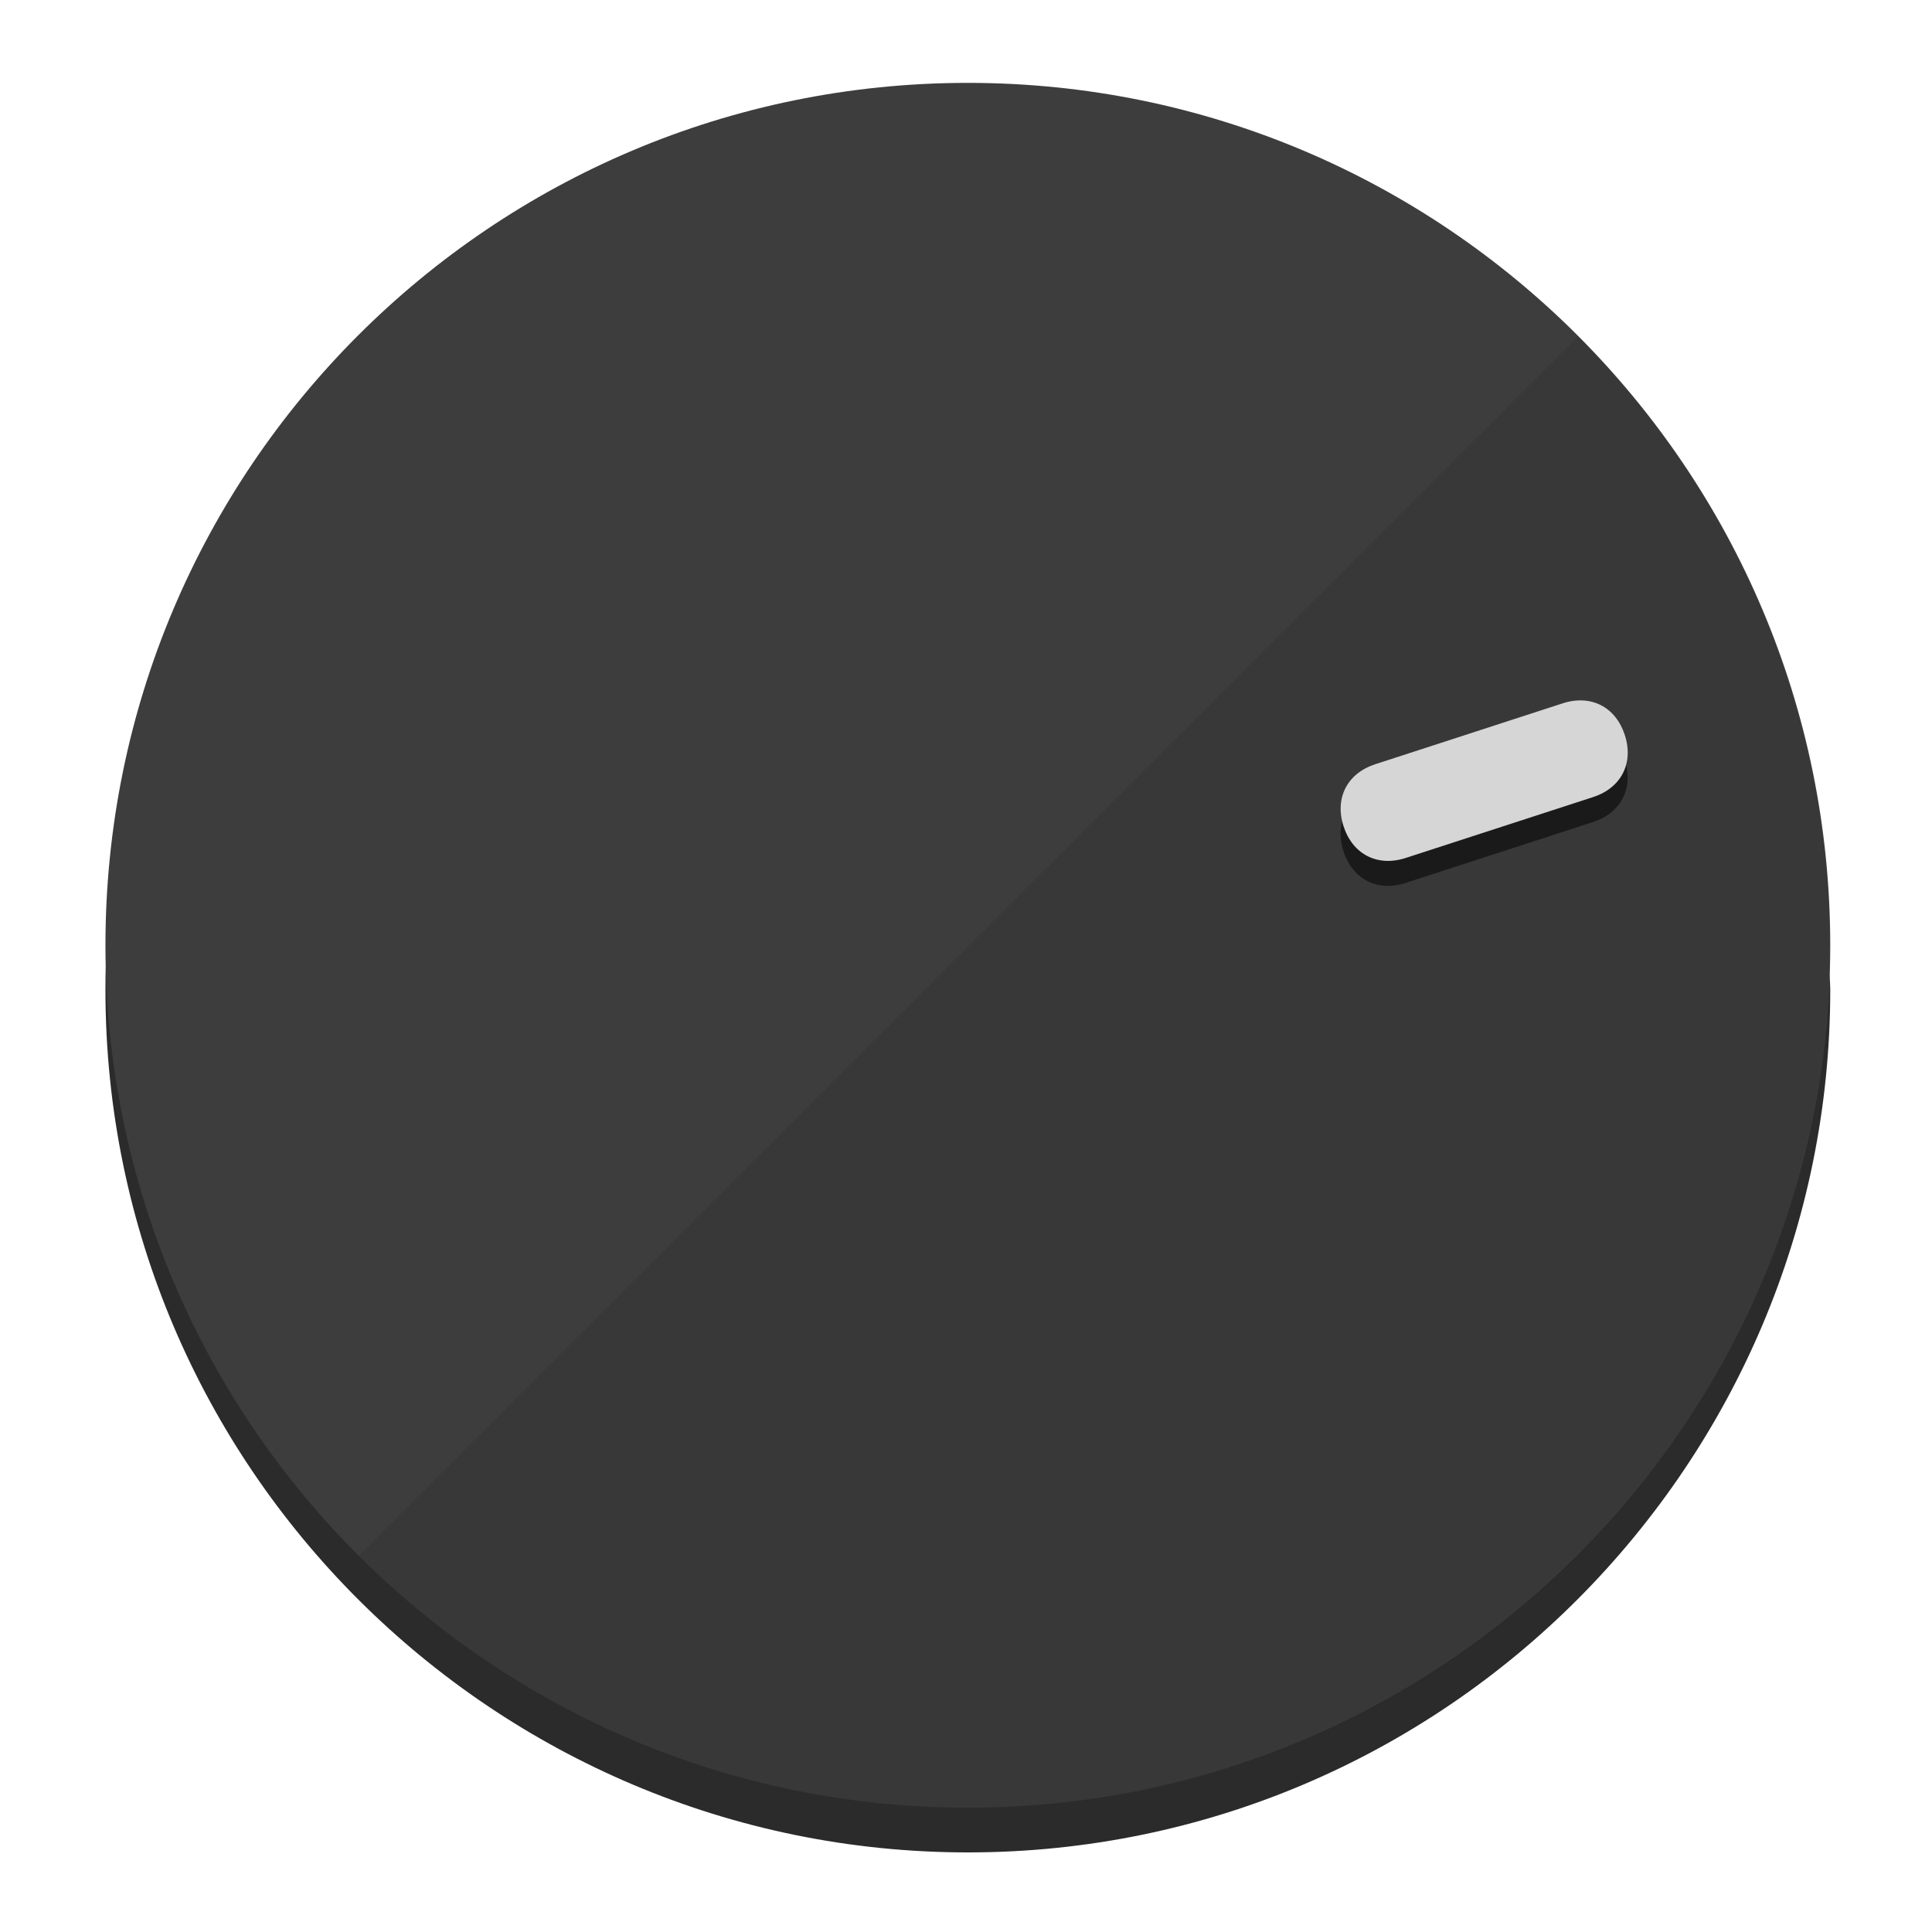
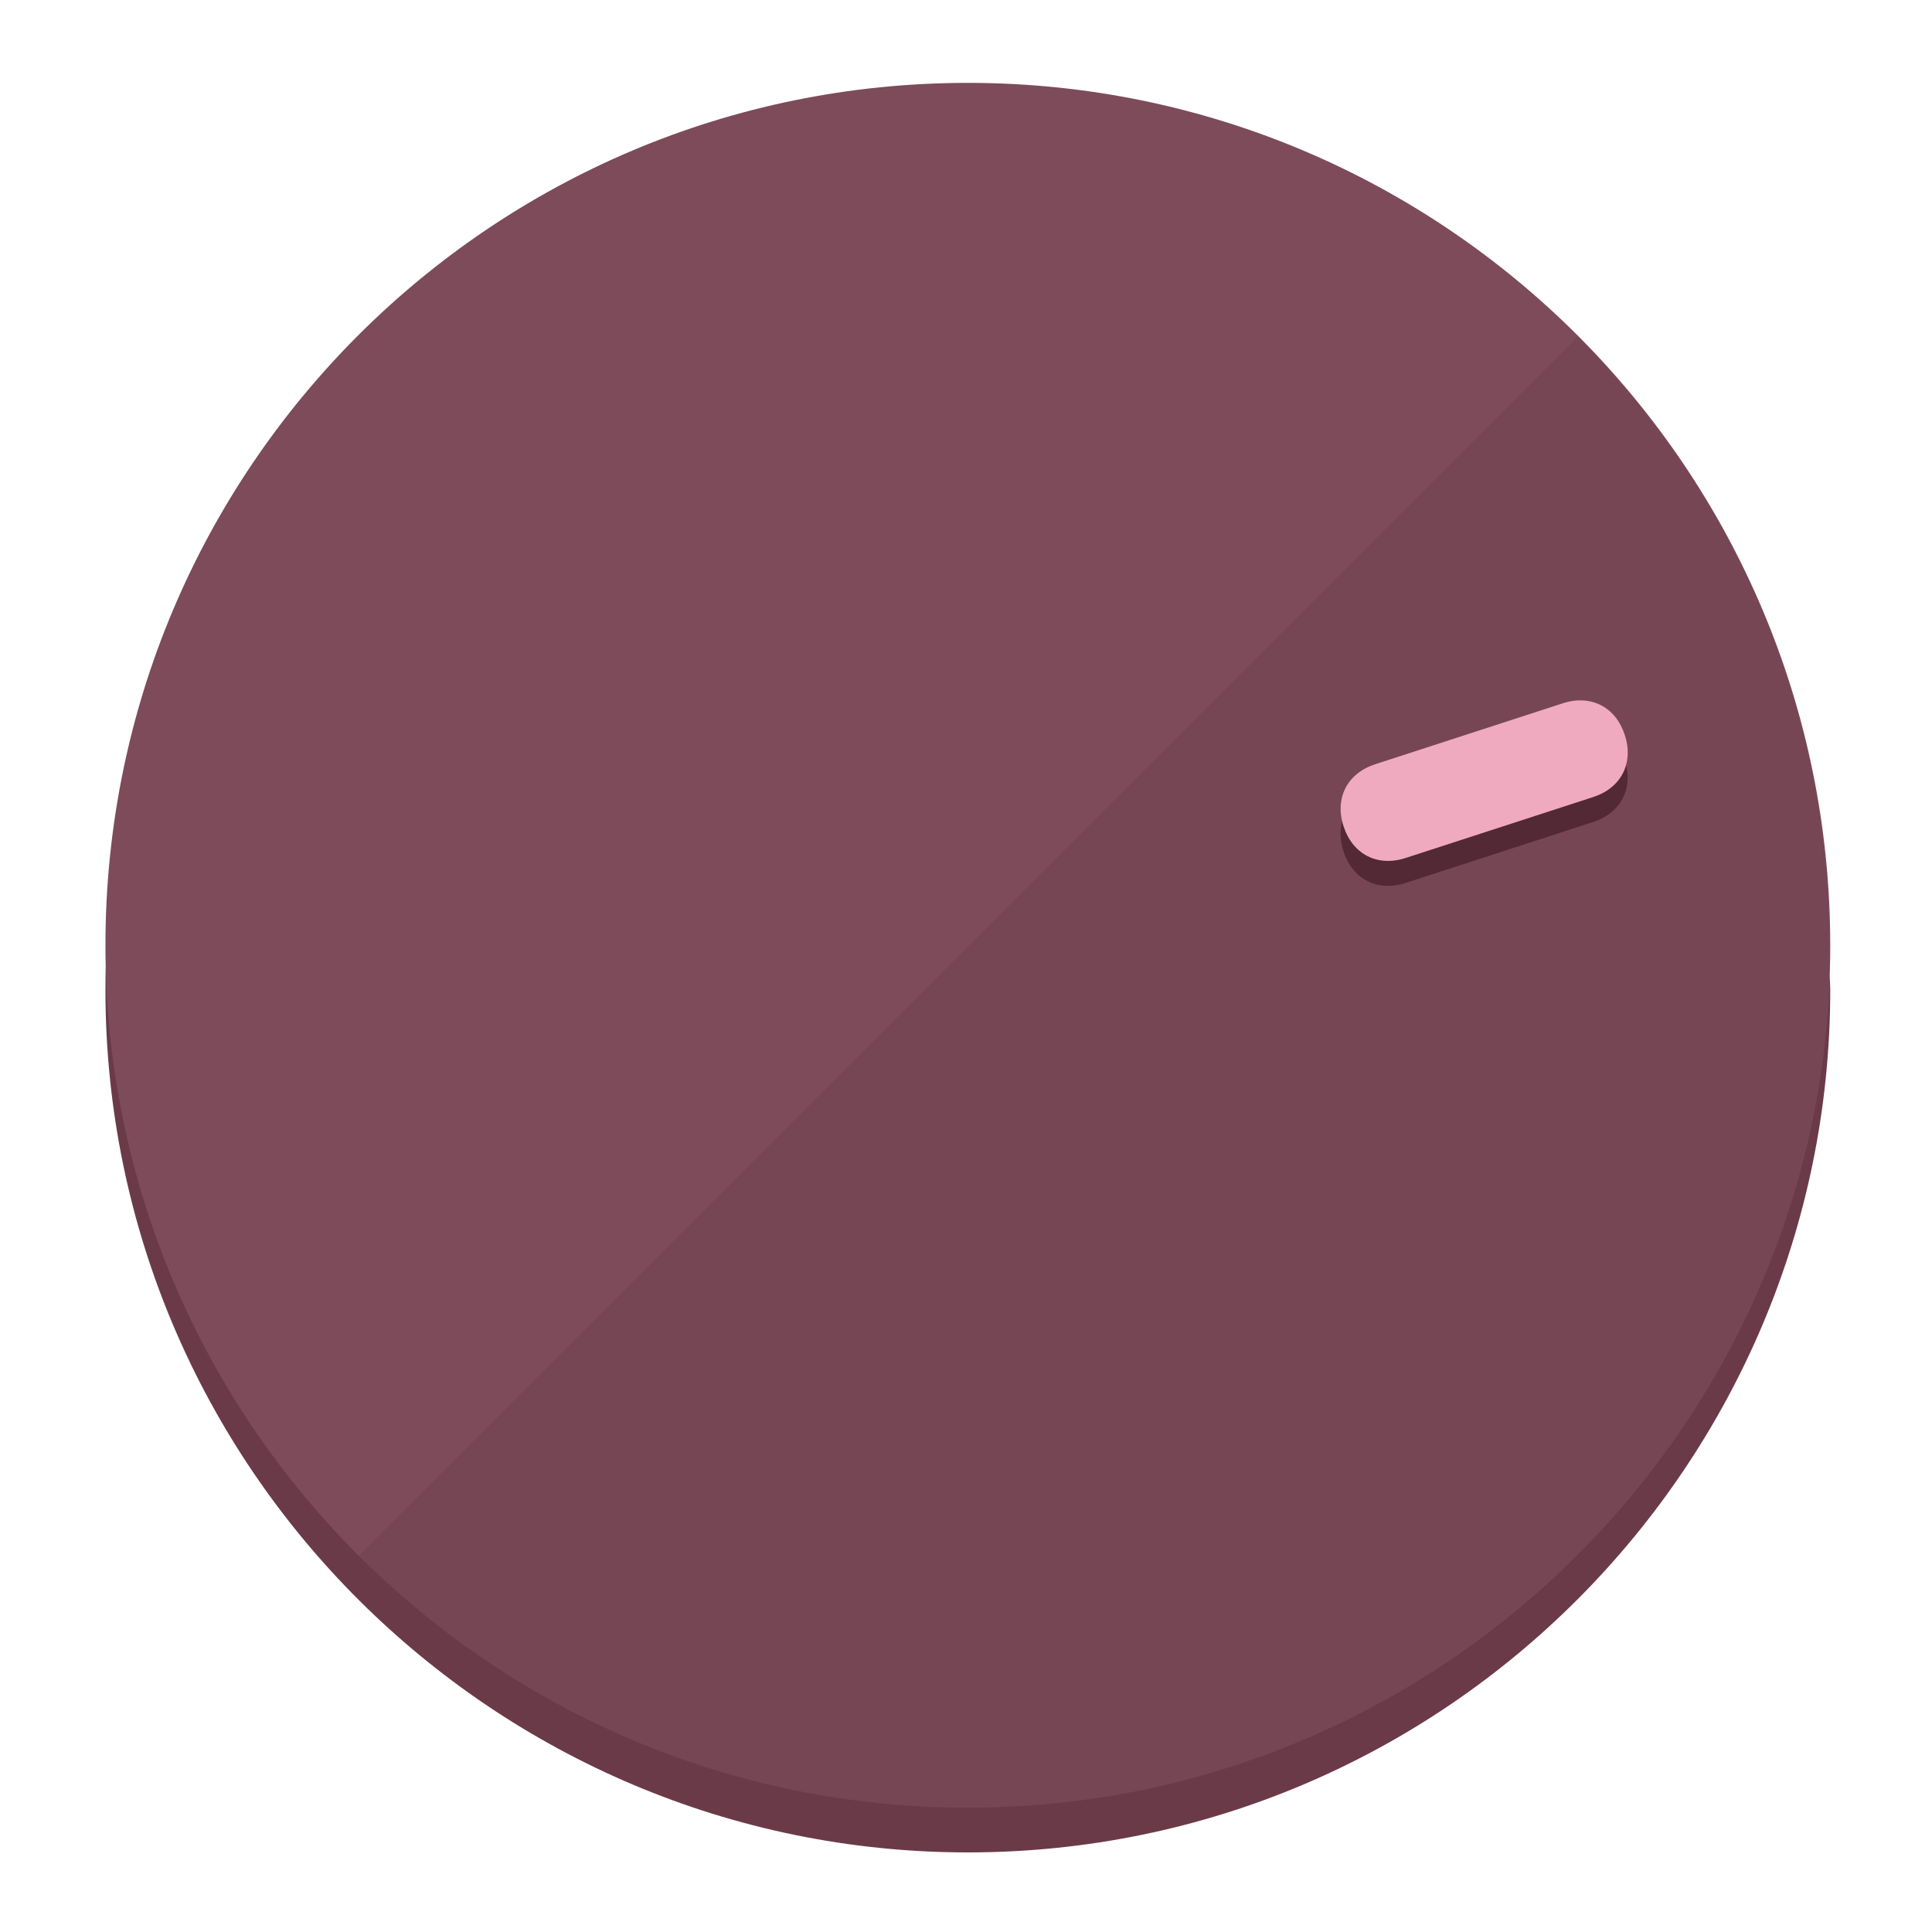
<svg xmlns="http://www.w3.org/2000/svg" height="120px" width="120px" version="1.1" id="Layer_1" viewBox="0 0 496.8 496.8" xml:space="preserve">
  <defs id="defs23" />
  <g id="g3158">
-     <path style="display:inline;fill:#2B2B2B;fill-opacity:1;stroke-width:1.584" d="m 248.875,445.92 c 116.582,0 212.89,-91.238 220.493,-205.286 0,5.069 1.267,8.87 1.267,13.939 0,121.651 -98.842,221.76 -221.76,221.76 -121.651,0 -221.76,-98.842 -221.76,-221.76 0,-5.069 0,-8.87 1.267,-13.939 7.603,114.048 103.91,205.286 220.493,205.286 z" id="path8" />
-     <circle style="display:inline;fill:#3D3D3D;fill-opacity:1;stroke-width:1.584" cx="248.875" cy="243.071" r="221.76" id="circle12" />
-     <path style="display:inline;fill:#1A1A1A;fill-opacity:0.154;stroke-width:1.587" d="m 405.744,86.606 c 86.308,86.308 86.308,227.193 0,313.5 -86.308,86.308 -227.193,86.308 -313.5,0" id="path14" />
+     <path style="display:inline;fill:#6B3A48;fill-opacity:1;stroke-width:1.584" d="m 248.875,445.92 c 116.582,0 212.89,-91.238 220.493,-205.286 0,5.069 1.267,8.87 1.267,13.939 0,121.651 -98.842,221.76 -221.76,221.76 -121.651,0 -221.76,-98.842 -221.76,-221.76 0,-5.069 0,-8.87 1.267,-13.939 7.603,114.048 103.91,205.286 220.493,205.286 z" id="path8" />
+     <circle style="display:inline;fill:#7D4B5A;fill-opacity:1;stroke-width:1.584" cx="248.875" cy="243.071" r="221.76" id="circle12" />
+     <path style="display:inline;fill:#522935;fill-opacity:0.154;stroke-width:1.587" d="m 405.744,86.606 c 86.308,86.308 86.308,227.193 0,313.5 -86.308,86.308 -227.193,86.308 -313.5,0" id="path14" />
  </g>
  <g id="g3198">
    <circle style="display:none;fill:#000000;fill-opacity:0;stroke-width:1.584" cx="308.441" cy="-161.035" r="221.76" id="circle12-3" transform="rotate(72)" />
-     <path style="display:inline;fill:#1A1A1A;fill-opacity:1;stroke-width:1.584" d="m 361.436,227.043 c -7.231,2.35 -13.618,-0.905 -15.968,-8.136 v 0 c -2.35,-7.231 0.905,-13.618 8.136,-15.968 l 48.207,-15.663 c 7.231,-2.349 13.618,0.905 15.968,8.136 v 0 c 2.35,7.231 -0.905,13.618 -8.136,15.968 z" id="path3789" />
-     <path style="display:inline;fill:#D6D6D6;stroke-width:1.584" d="m 361.461,220.621 c -7.231,2.349 -13.618,-0.905 -15.968,-8.136 v 0 c -2.35,-7.231 0.905,-13.618 8.136,-15.968 l 48.207,-15.663 c 7.231,-2.35 13.618,0.905 15.968,8.136 v 0 c 2.35,7.231 -0.905,13.618 -8.136,15.968 z" id="path915" />
+     <path style="display:inline;fill:#522935;fill-opacity:1;stroke-width:1.584" d="m 361.436,227.043 c -7.231,2.35 -13.618,-0.905 -15.968,-8.136 v 0 c -2.35,-7.231 0.905,-13.618 8.136,-15.968 l 48.207,-15.663 c 7.231,-2.349 13.618,0.905 15.968,8.136 v 0 c 2.35,7.231 -0.905,13.618 -8.136,15.968 z" id="path3789" />
+     <path style="display:inline;fill:#F0AABF;stroke-width:1.584" d="m 361.461,220.621 c -7.231,2.349 -13.618,-0.905 -15.968,-8.136 v 0 c -2.35,-7.231 0.905,-13.618 8.136,-15.968 l 48.207,-15.663 c 7.231,-2.35 13.618,0.905 15.968,8.136 v 0 c 2.35,7.231 -0.905,13.618 -8.136,15.968 z" id="path915" />
  </g>
</svg>
